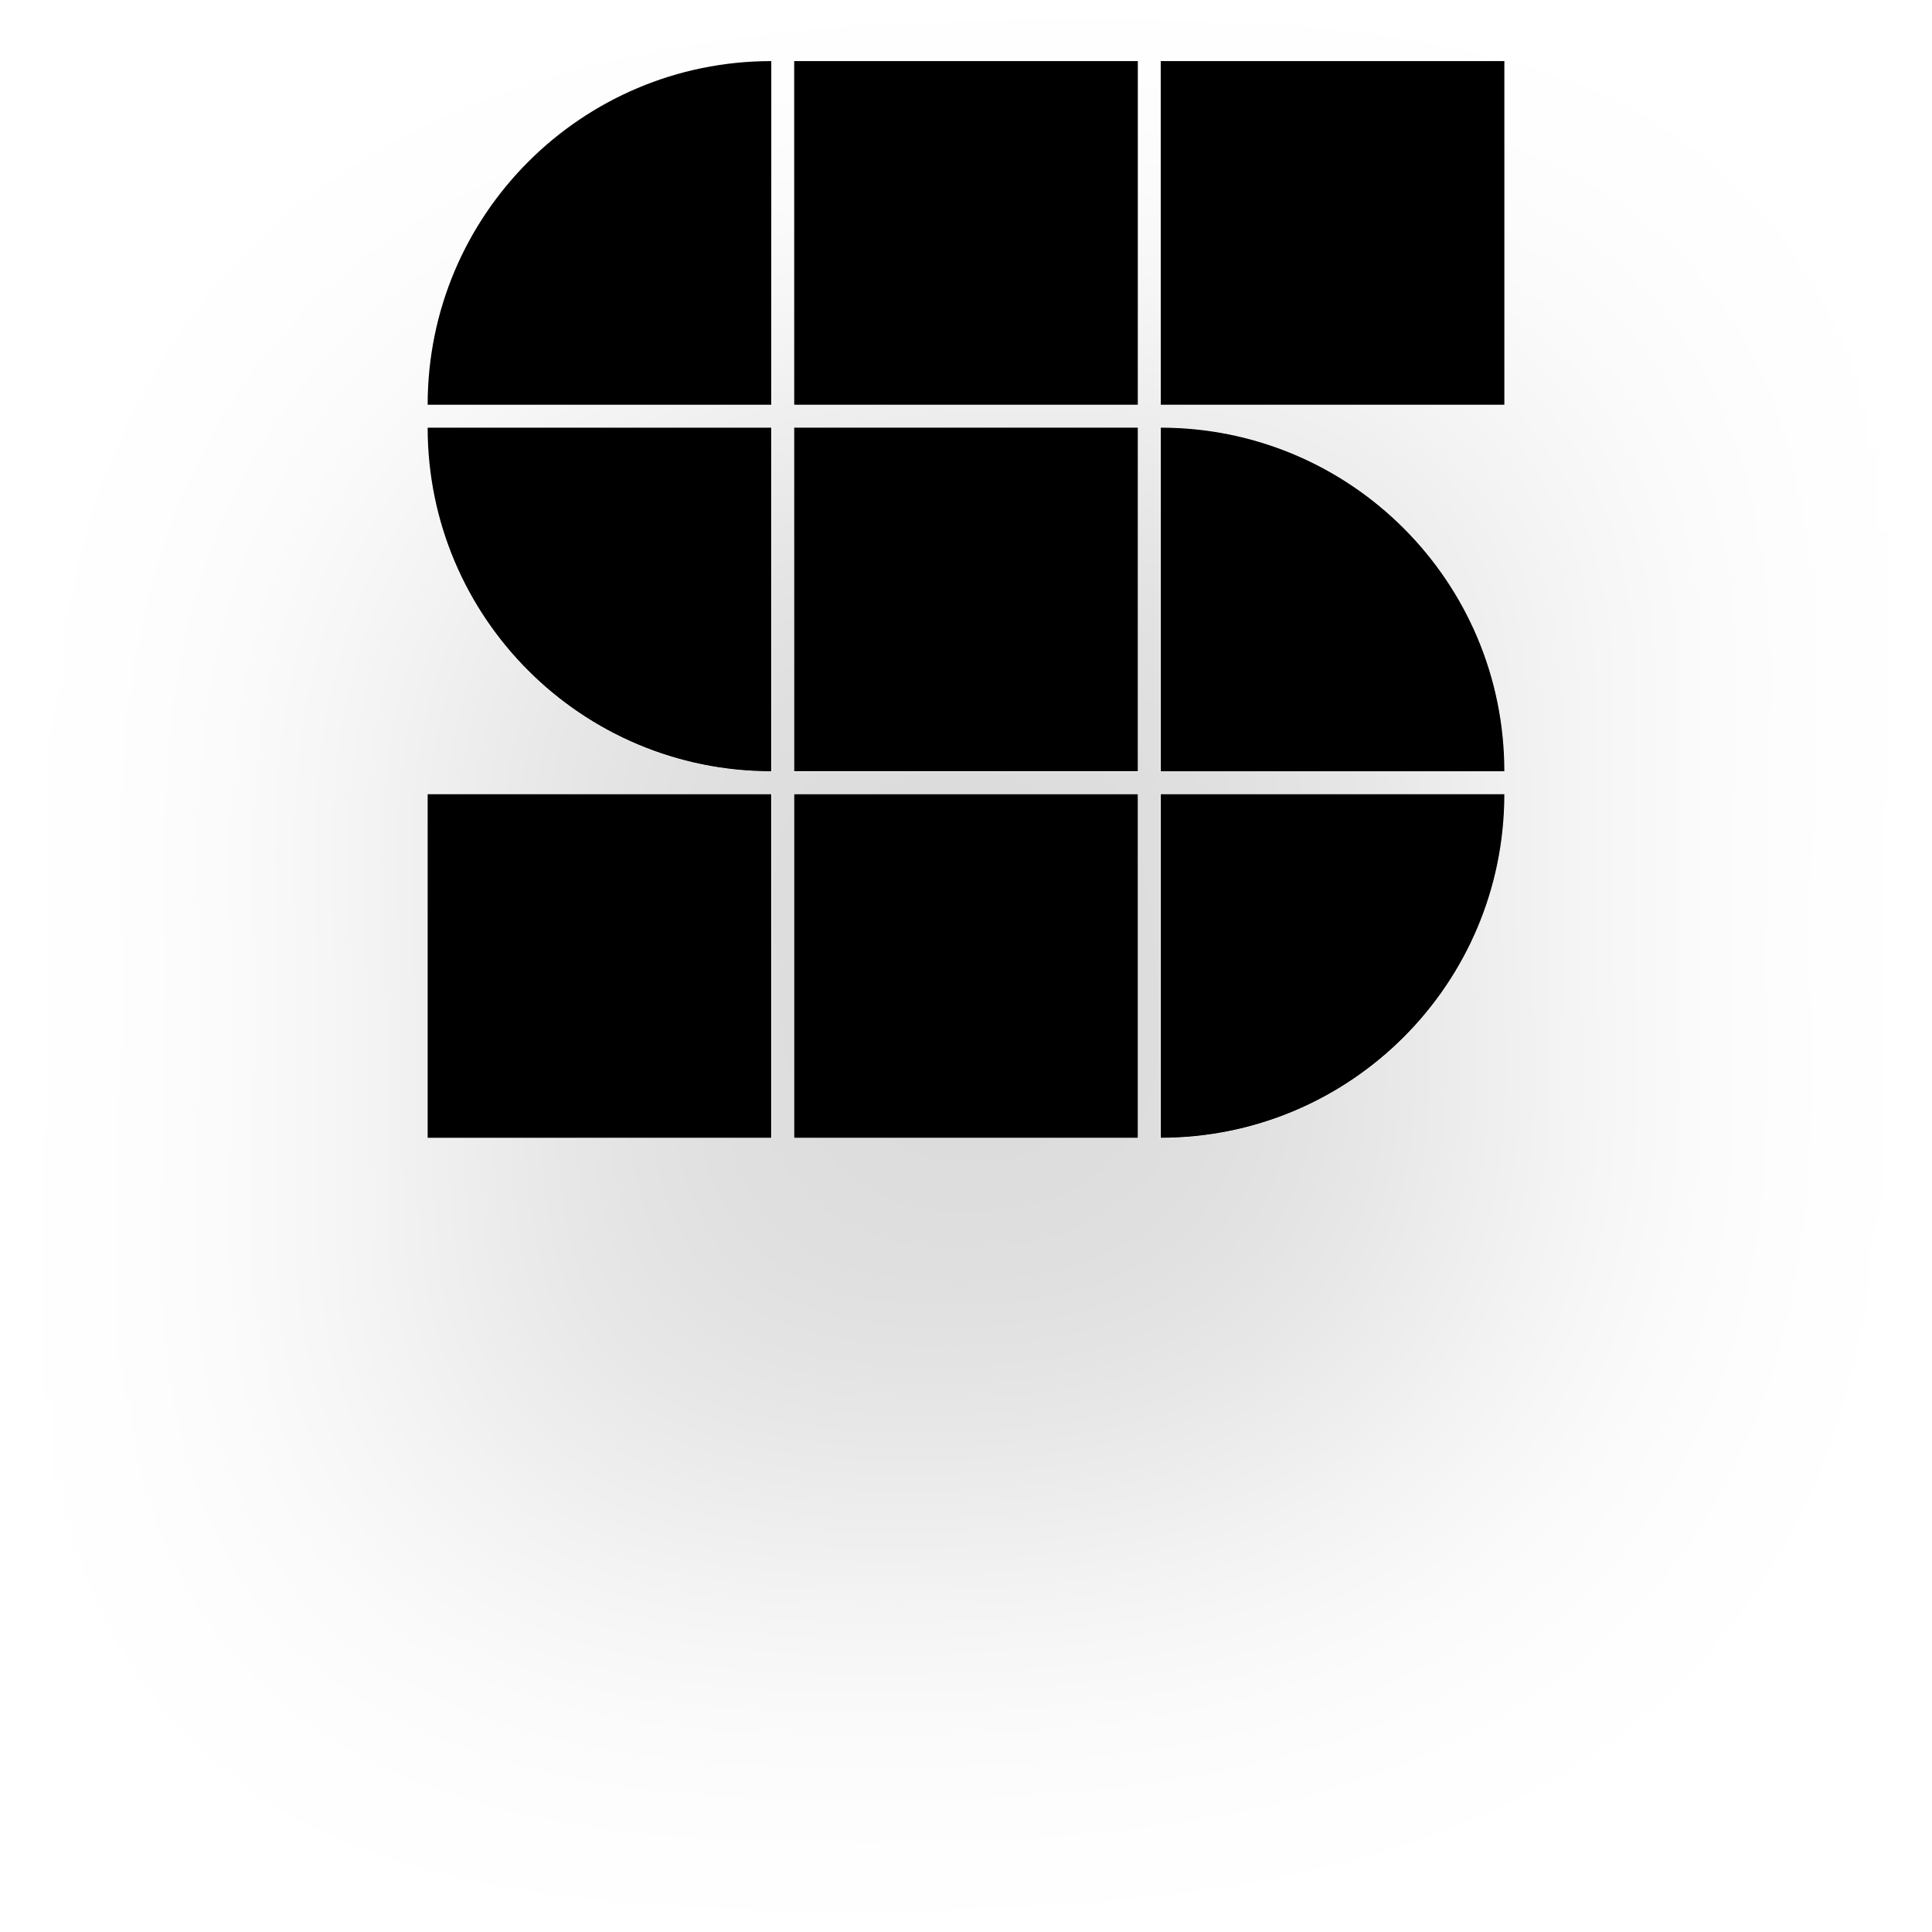
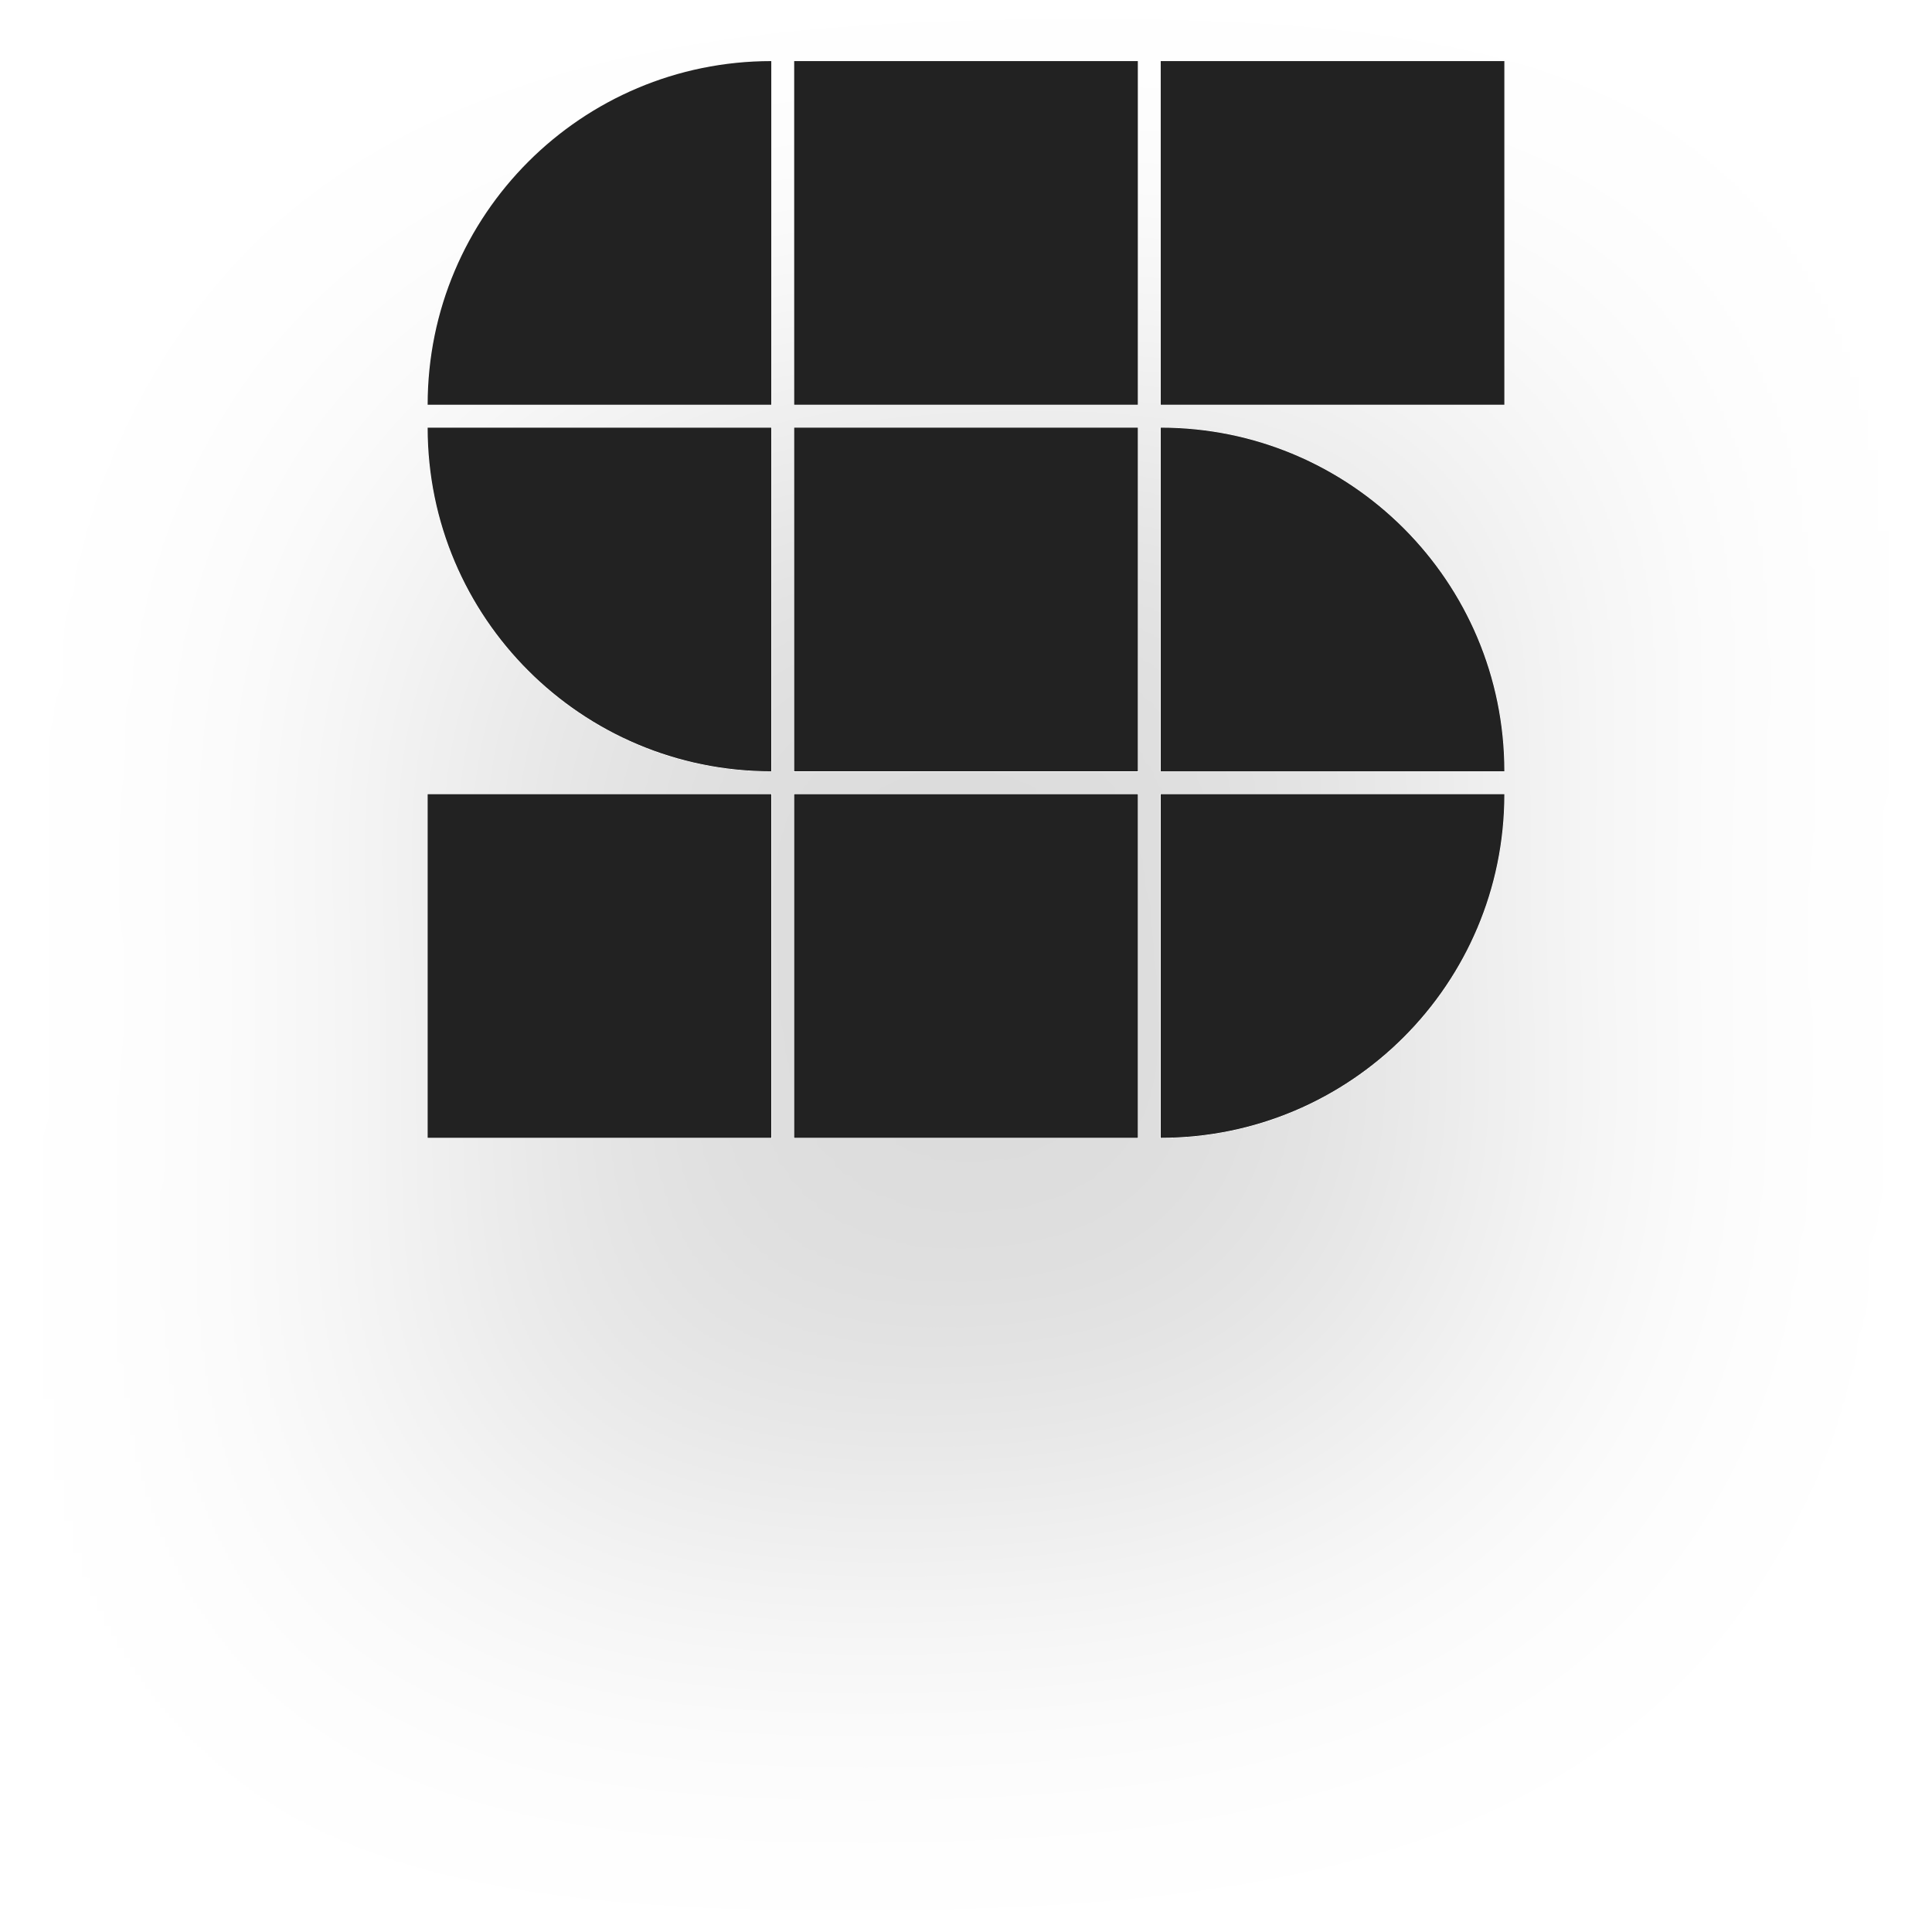
<svg xmlns="http://www.w3.org/2000/svg" width="127" height="127" viewBox="0 0 127 127" fill="none">
  <g filter="url(#filter0_d_141015_17468)">
-     <path d="M76.3 52.206H98.889C98.889 64.681 88.776 74.794 76.3 74.794V52.206Z" fill="#000000" />
-     <rect x="52.206" y="52.206" width="22.589" height="22.589" fill="#000000" />
-     <path d="M28.111 52.206H50.7V74.794H28.111V52.206Z" fill="#000000" />
-     <path d="M76.3 28.111C88.776 28.111 98.889 38.224 98.889 50.7H76.3V28.111Z" fill="#000000" />
-     <rect x="52.206" y="28.111" width="22.589" height="22.589" fill="#000000" />
-     <path d="M28.111 28.111H50.7V50.7C38.224 50.7 28.111 40.586 28.111 28.111Z" fill="#000000" />
-     <path d="M76.3 4.016H98.889V26.605H76.3V4.016Z" fill="#000000" />
-     <rect x="52.206" y="4.016" width="22.589" height="22.589" fill="#000000" />
-     <path d="M28.111 26.605C28.111 14.129 38.224 4.016 50.7 4.016V26.605H28.111Z" fill="#000000" />
+     <path d="M76.3 52.206H98.889C98.889 64.681 88.776 74.794 76.3 74.794V52.206Z" fill="#222222" />
+     <rect x="52.206" y="52.206" width="22.589" height="22.589" fill="#222222" />
+     <path d="M28.111 52.206H50.7V74.794H28.111V52.206Z" fill="#222222" />
+     <path d="M76.3 28.111C88.776 28.111 98.889 38.224 98.889 50.7H76.3V28.111Z" fill="#222222" />
+     <rect x="52.206" y="28.111" width="22.589" height="22.589" fill="#222222" />
+     <path d="M28.111 28.111H50.7V50.7C38.224 50.7 28.111 40.586 28.111 28.111Z" fill="#222222" />
+     <path d="M76.3 4.016H98.889V26.605H76.3V4.016Z" fill="#222222" />
+     <rect x="52.206" y="4.016" width="22.589" height="22.589" fill="#222222" />
+     <path d="M28.111 26.605C28.111 14.129 38.224 4.016 50.7 4.016V26.605H28.111Z" fill="#222222" />
  </g>
  <defs>
    <filter id="filter0_d_141015_17468" x="0" y="0" width="127" height="127" filterUnits="userSpaceOnUse" color-interpolation-filters="sRGB">
      <feFlood flood-opacity="0" result="BackgroundImageFix" />
      <feColorMatrix in="SourceAlpha" type="matrix" values="0 0 0 0 0 0 0 0 0 0 0 0 0 0 0 0 0 0 127 0" result="hardAlpha" />
      <feOffset dy="24" />
      <feGaussianBlur stdDeviation="14" />
      <feComposite in2="hardAlpha" operator="out" />
      <feColorMatrix type="matrix" values="0 0 0 0 0 0 0 0 0 0 0 0 0 0 0 0 0 0 0.16 0" />
      <feBlend mode="normal" in2="BackgroundImageFix" result="effect1_dropShadow_141015_17468" />
      <feBlend mode="normal" in="SourceGraphic" in2="effect1_dropShadow_141015_17468" result="shape" />
    </filter>
  </defs>
</svg>
